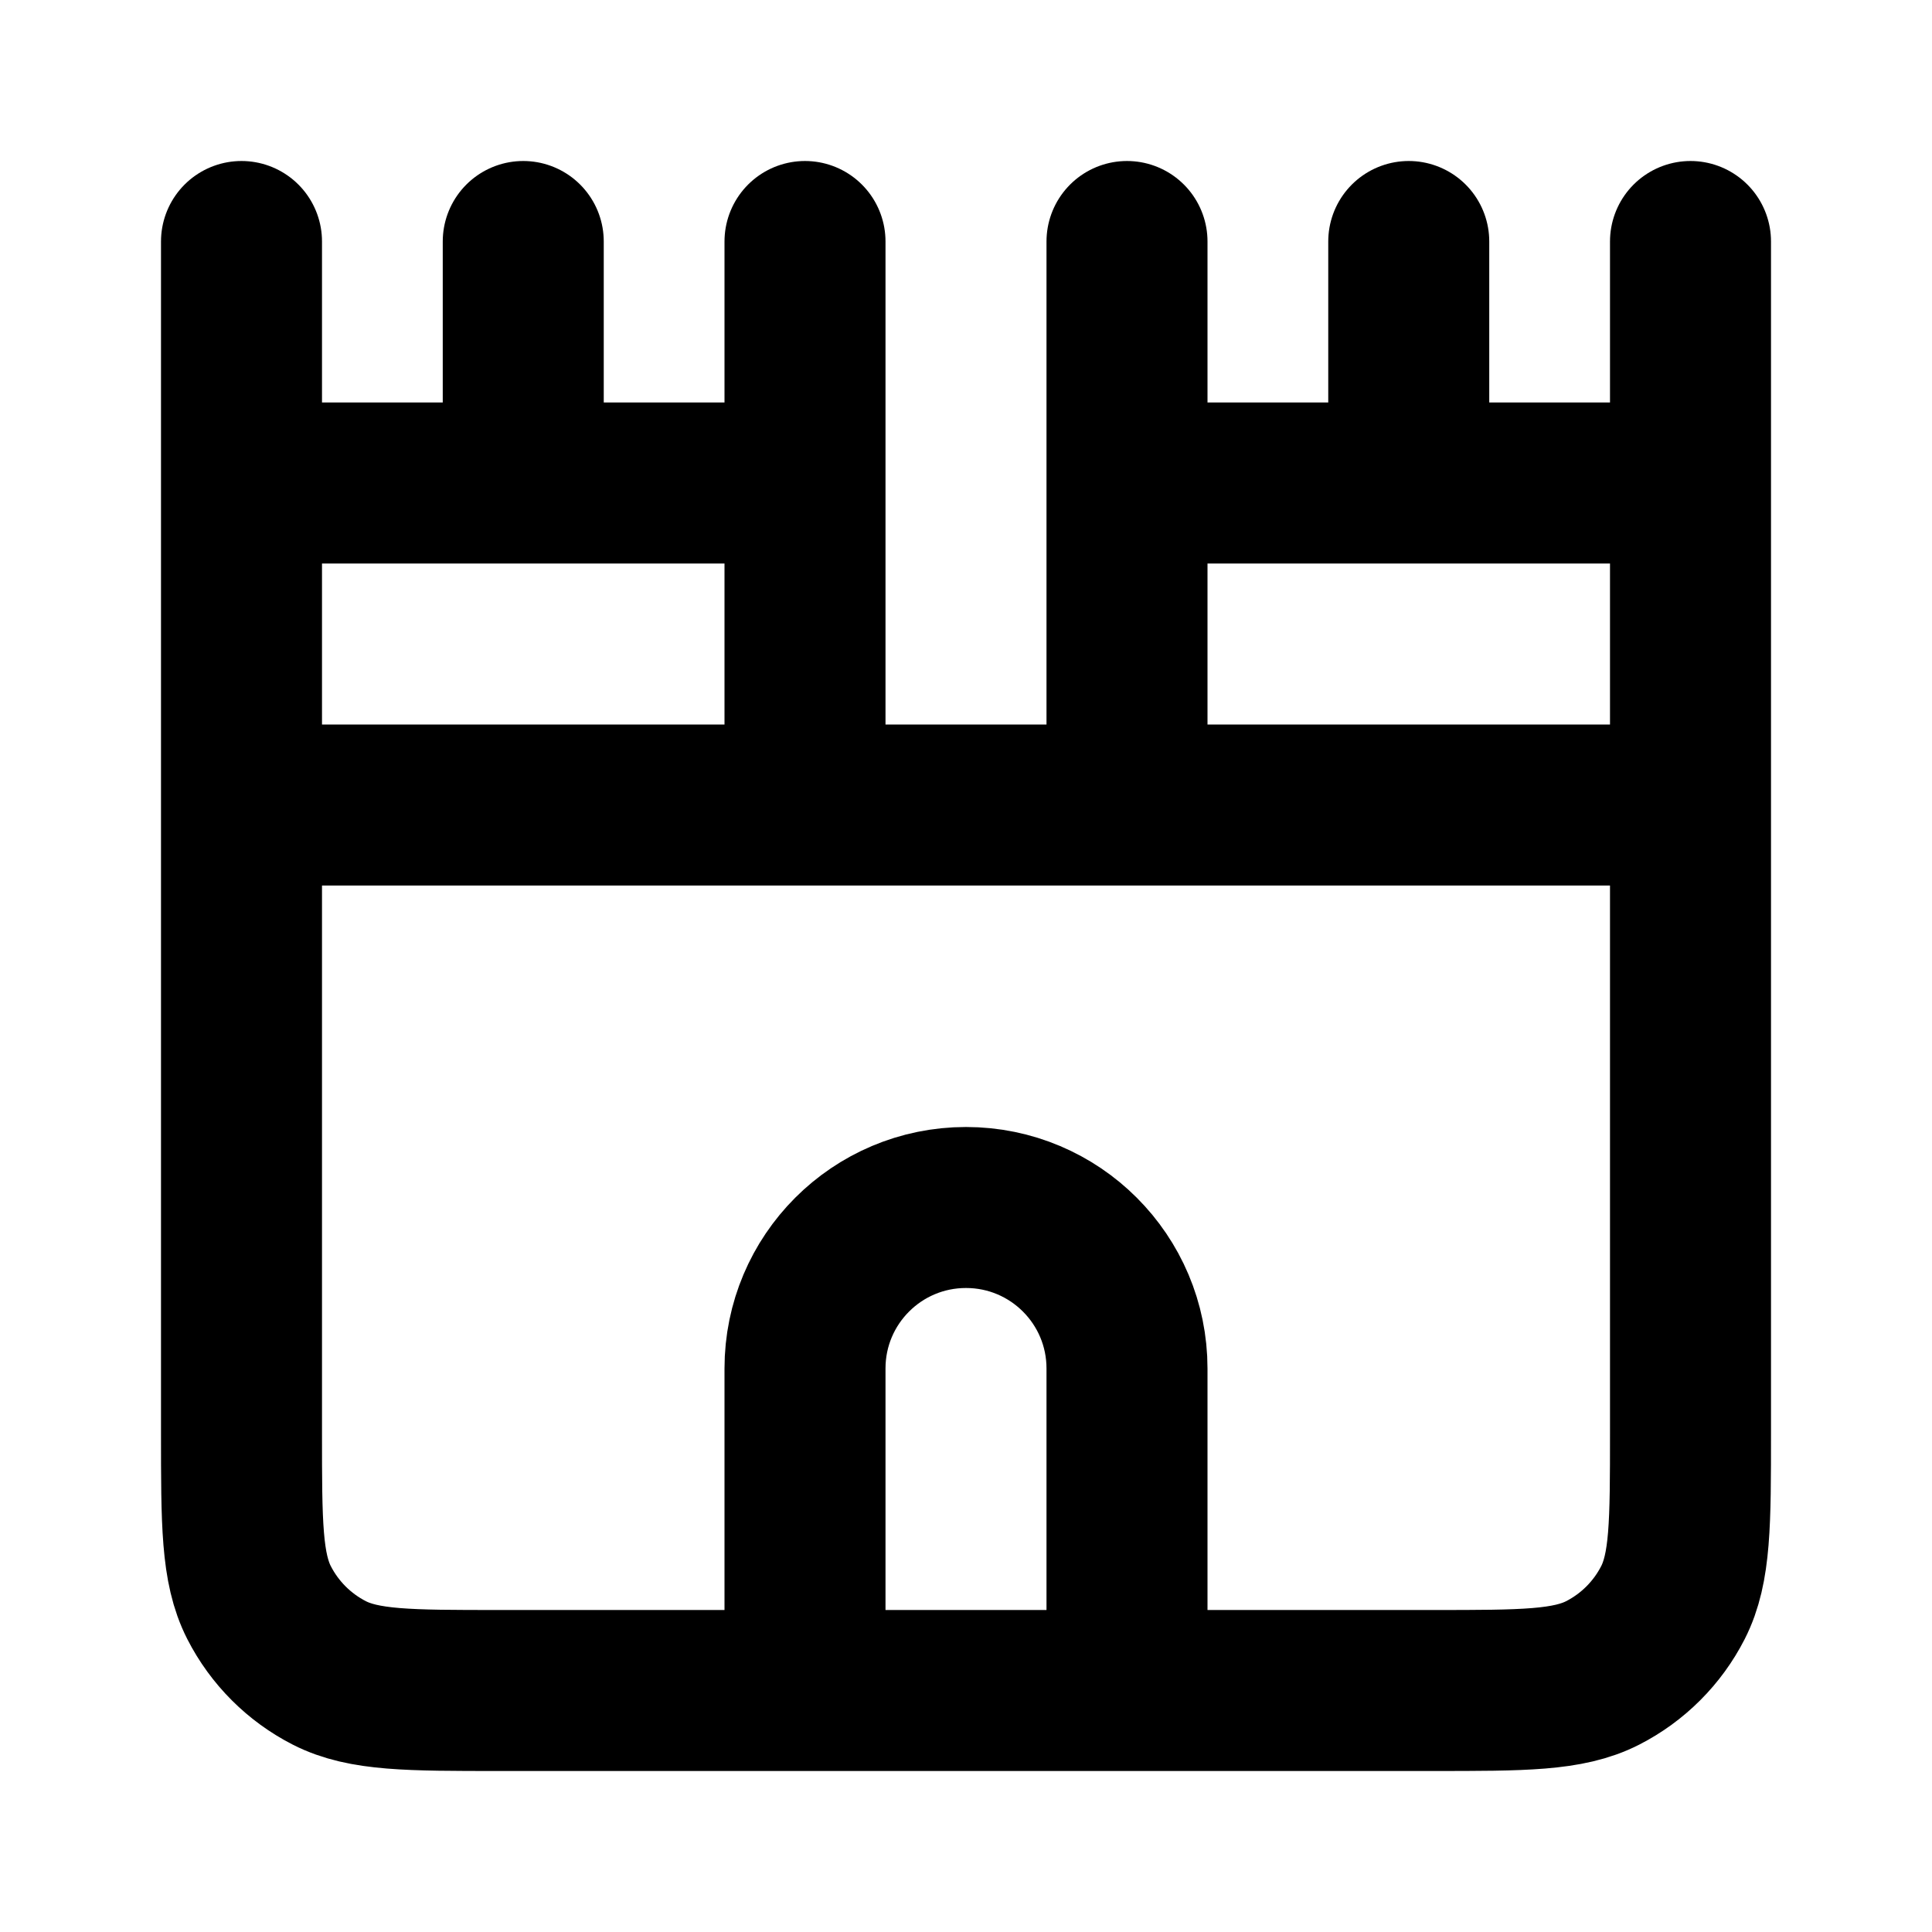
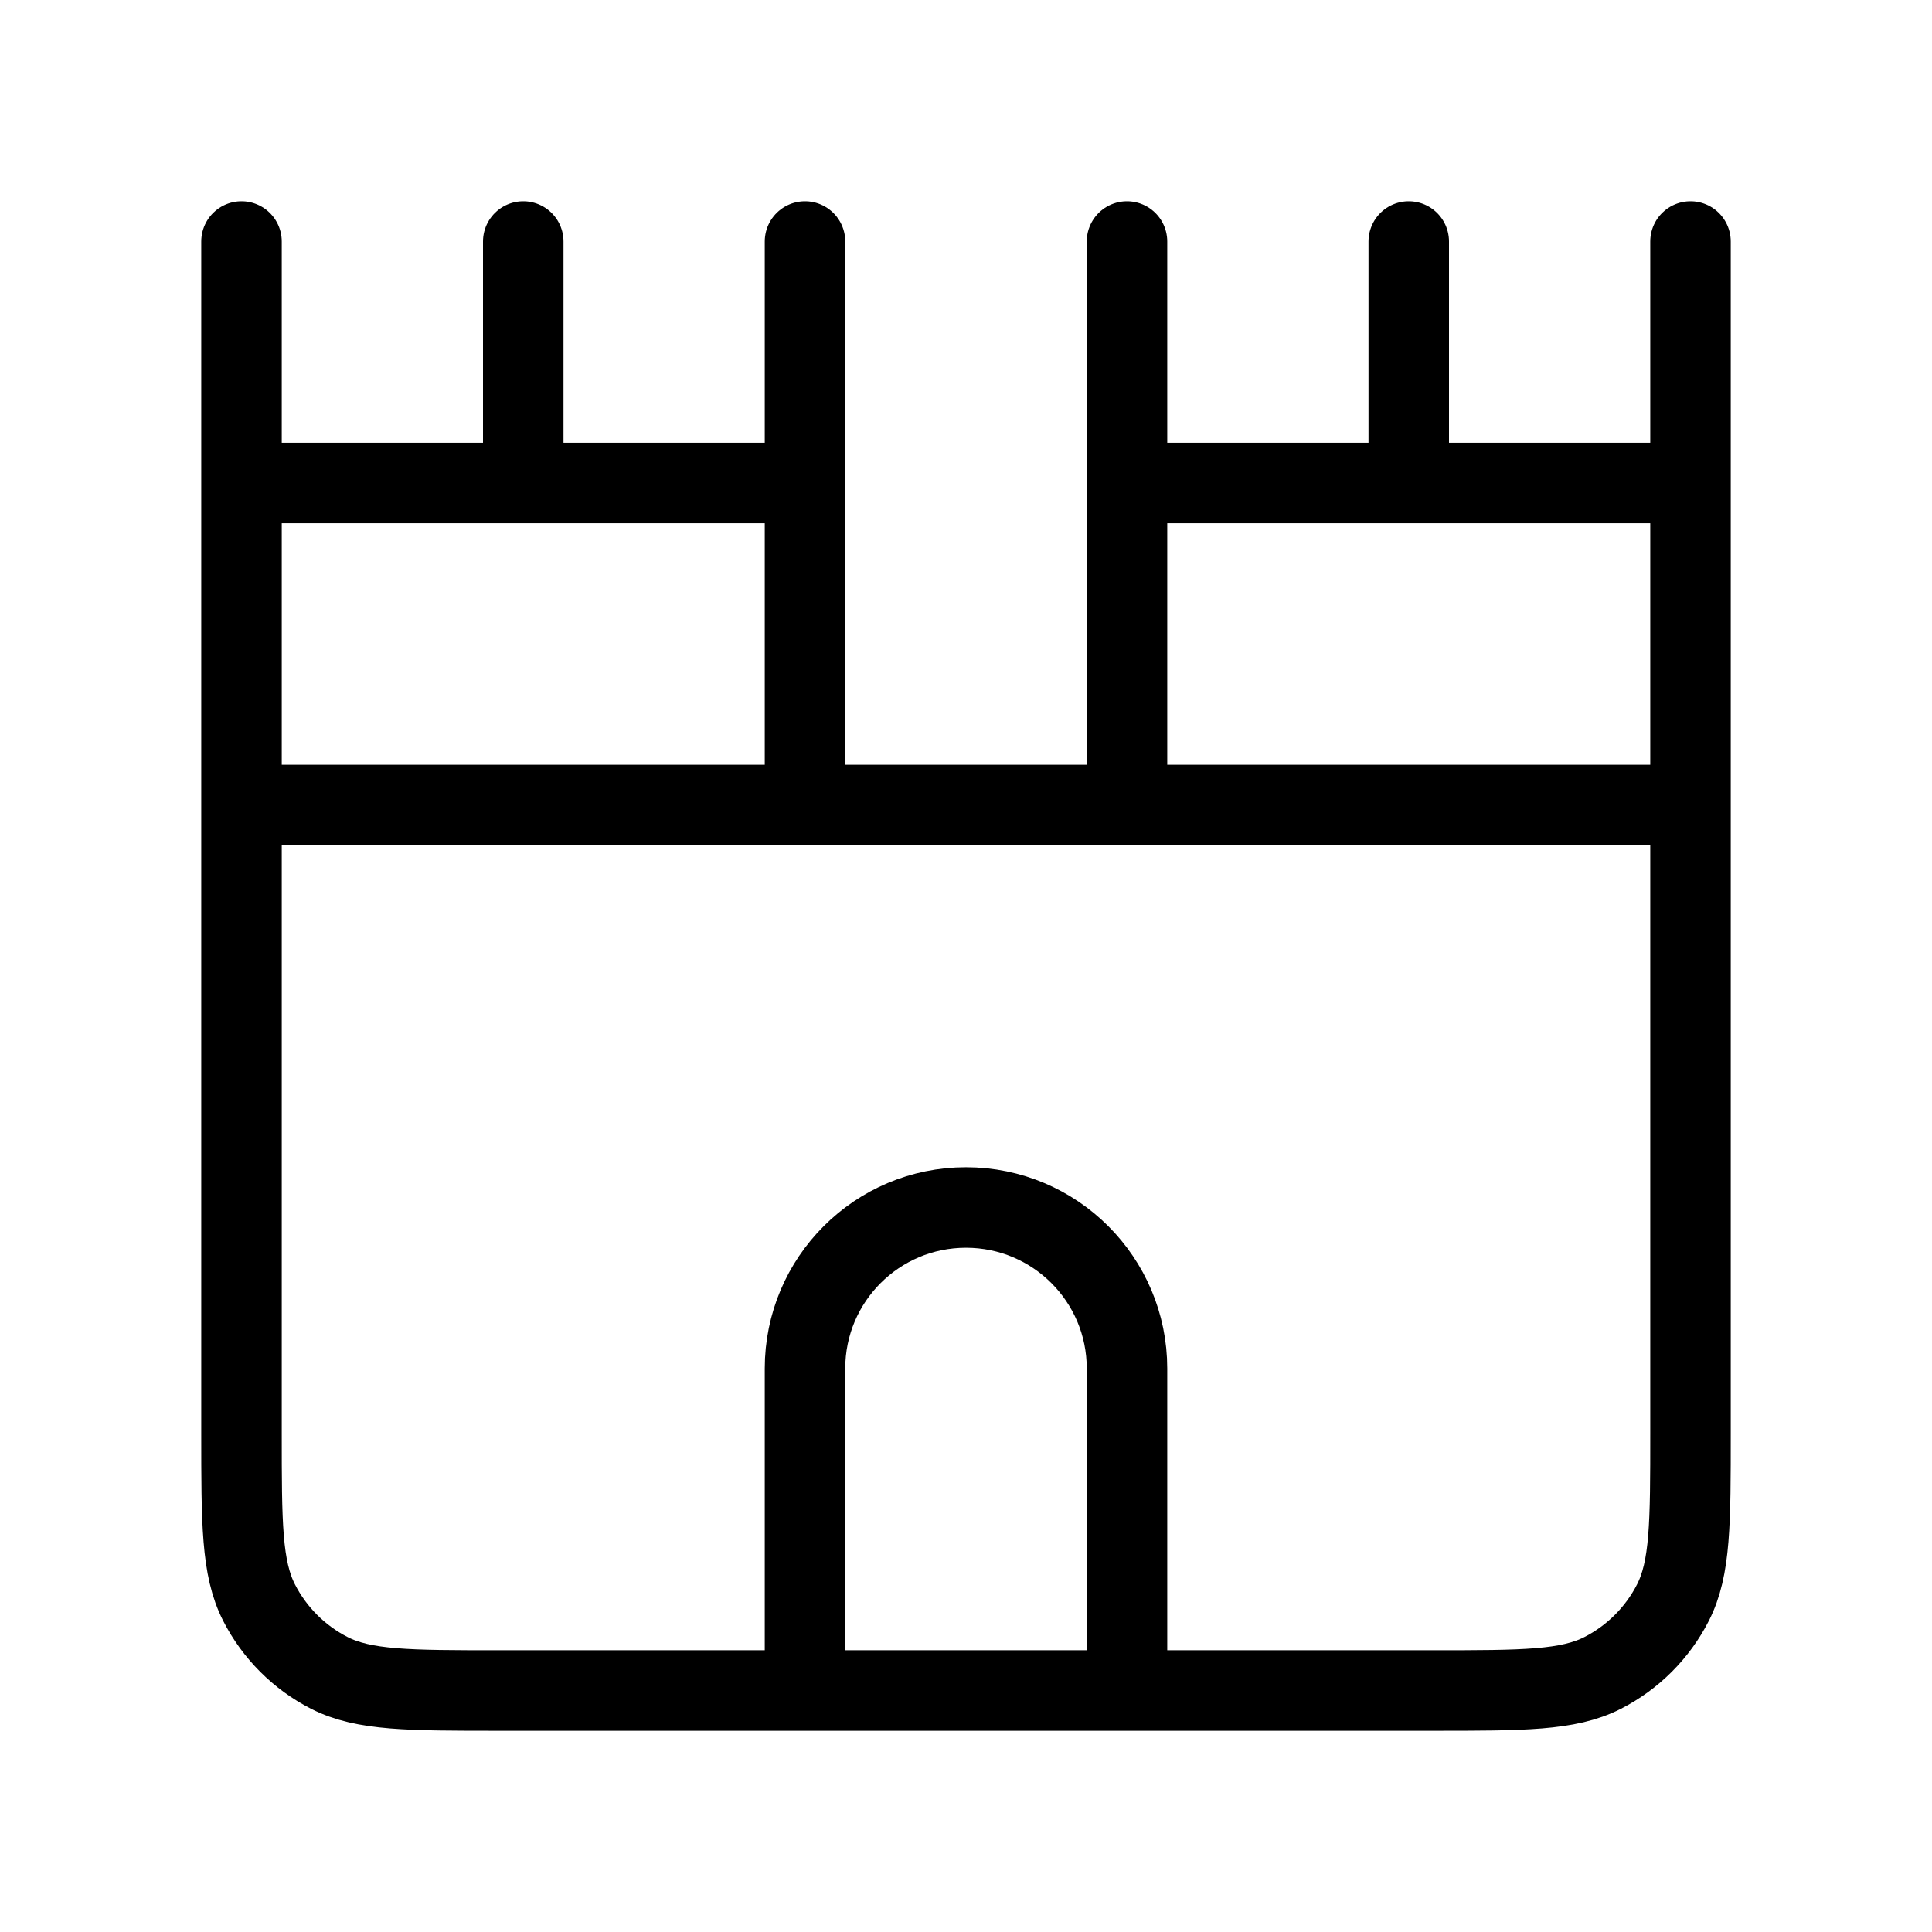
<svg xmlns="http://www.w3.org/2000/svg" width="800px" height="800px" viewBox="0 0 24 24" fill="none">
-   <path d="M3 10H21M21 3V17.8C21 18.92 21 19.48 20.782 19.908C20.59 20.284 20.284 20.59 19.908 20.782C19.48 21 18.92 21 17.8 21H6.2C5.08 21 4.52 21 4.092 20.782C3.716 20.59 3.41 20.284 3.218 19.908C3 19.48 3 18.92 3 17.8V3M14 10V3M10 3V10M3 6H10M14 6H21M6.5 6V3M17.5 6V3M14 21V17C14 15.895 13.105 15 12 15C10.895 15 10 15.895 10 17V21H14Z" stroke="#000000" stroke-width="2" stroke-linecap="round" stroke-linejoin="round" />
+   <path d="M3 10H21M21 3V17.8C21 18.92 21 19.48 20.782 19.908C20.59 20.284 20.284 20.59 19.908 20.782C19.48 21 18.92 21 17.8 21H6.2C5.08 21 4.52 21 4.092 20.782C3.716 20.59 3.41 20.284 3.218 19.908C3 19.48 3 18.92 3 17.8V3M14 10V3M10 3V10M3 6H10M14 6H21M6.5 6V3M17.5 6V3M14 21V17C14 15.895 13.105 15 12 15C10.895 15 10 15.895 10 17V21H14Z" stroke="#000000" strokeWidth="2" stroke-linecap="round" stroke-linejoin="round" />
</svg>
